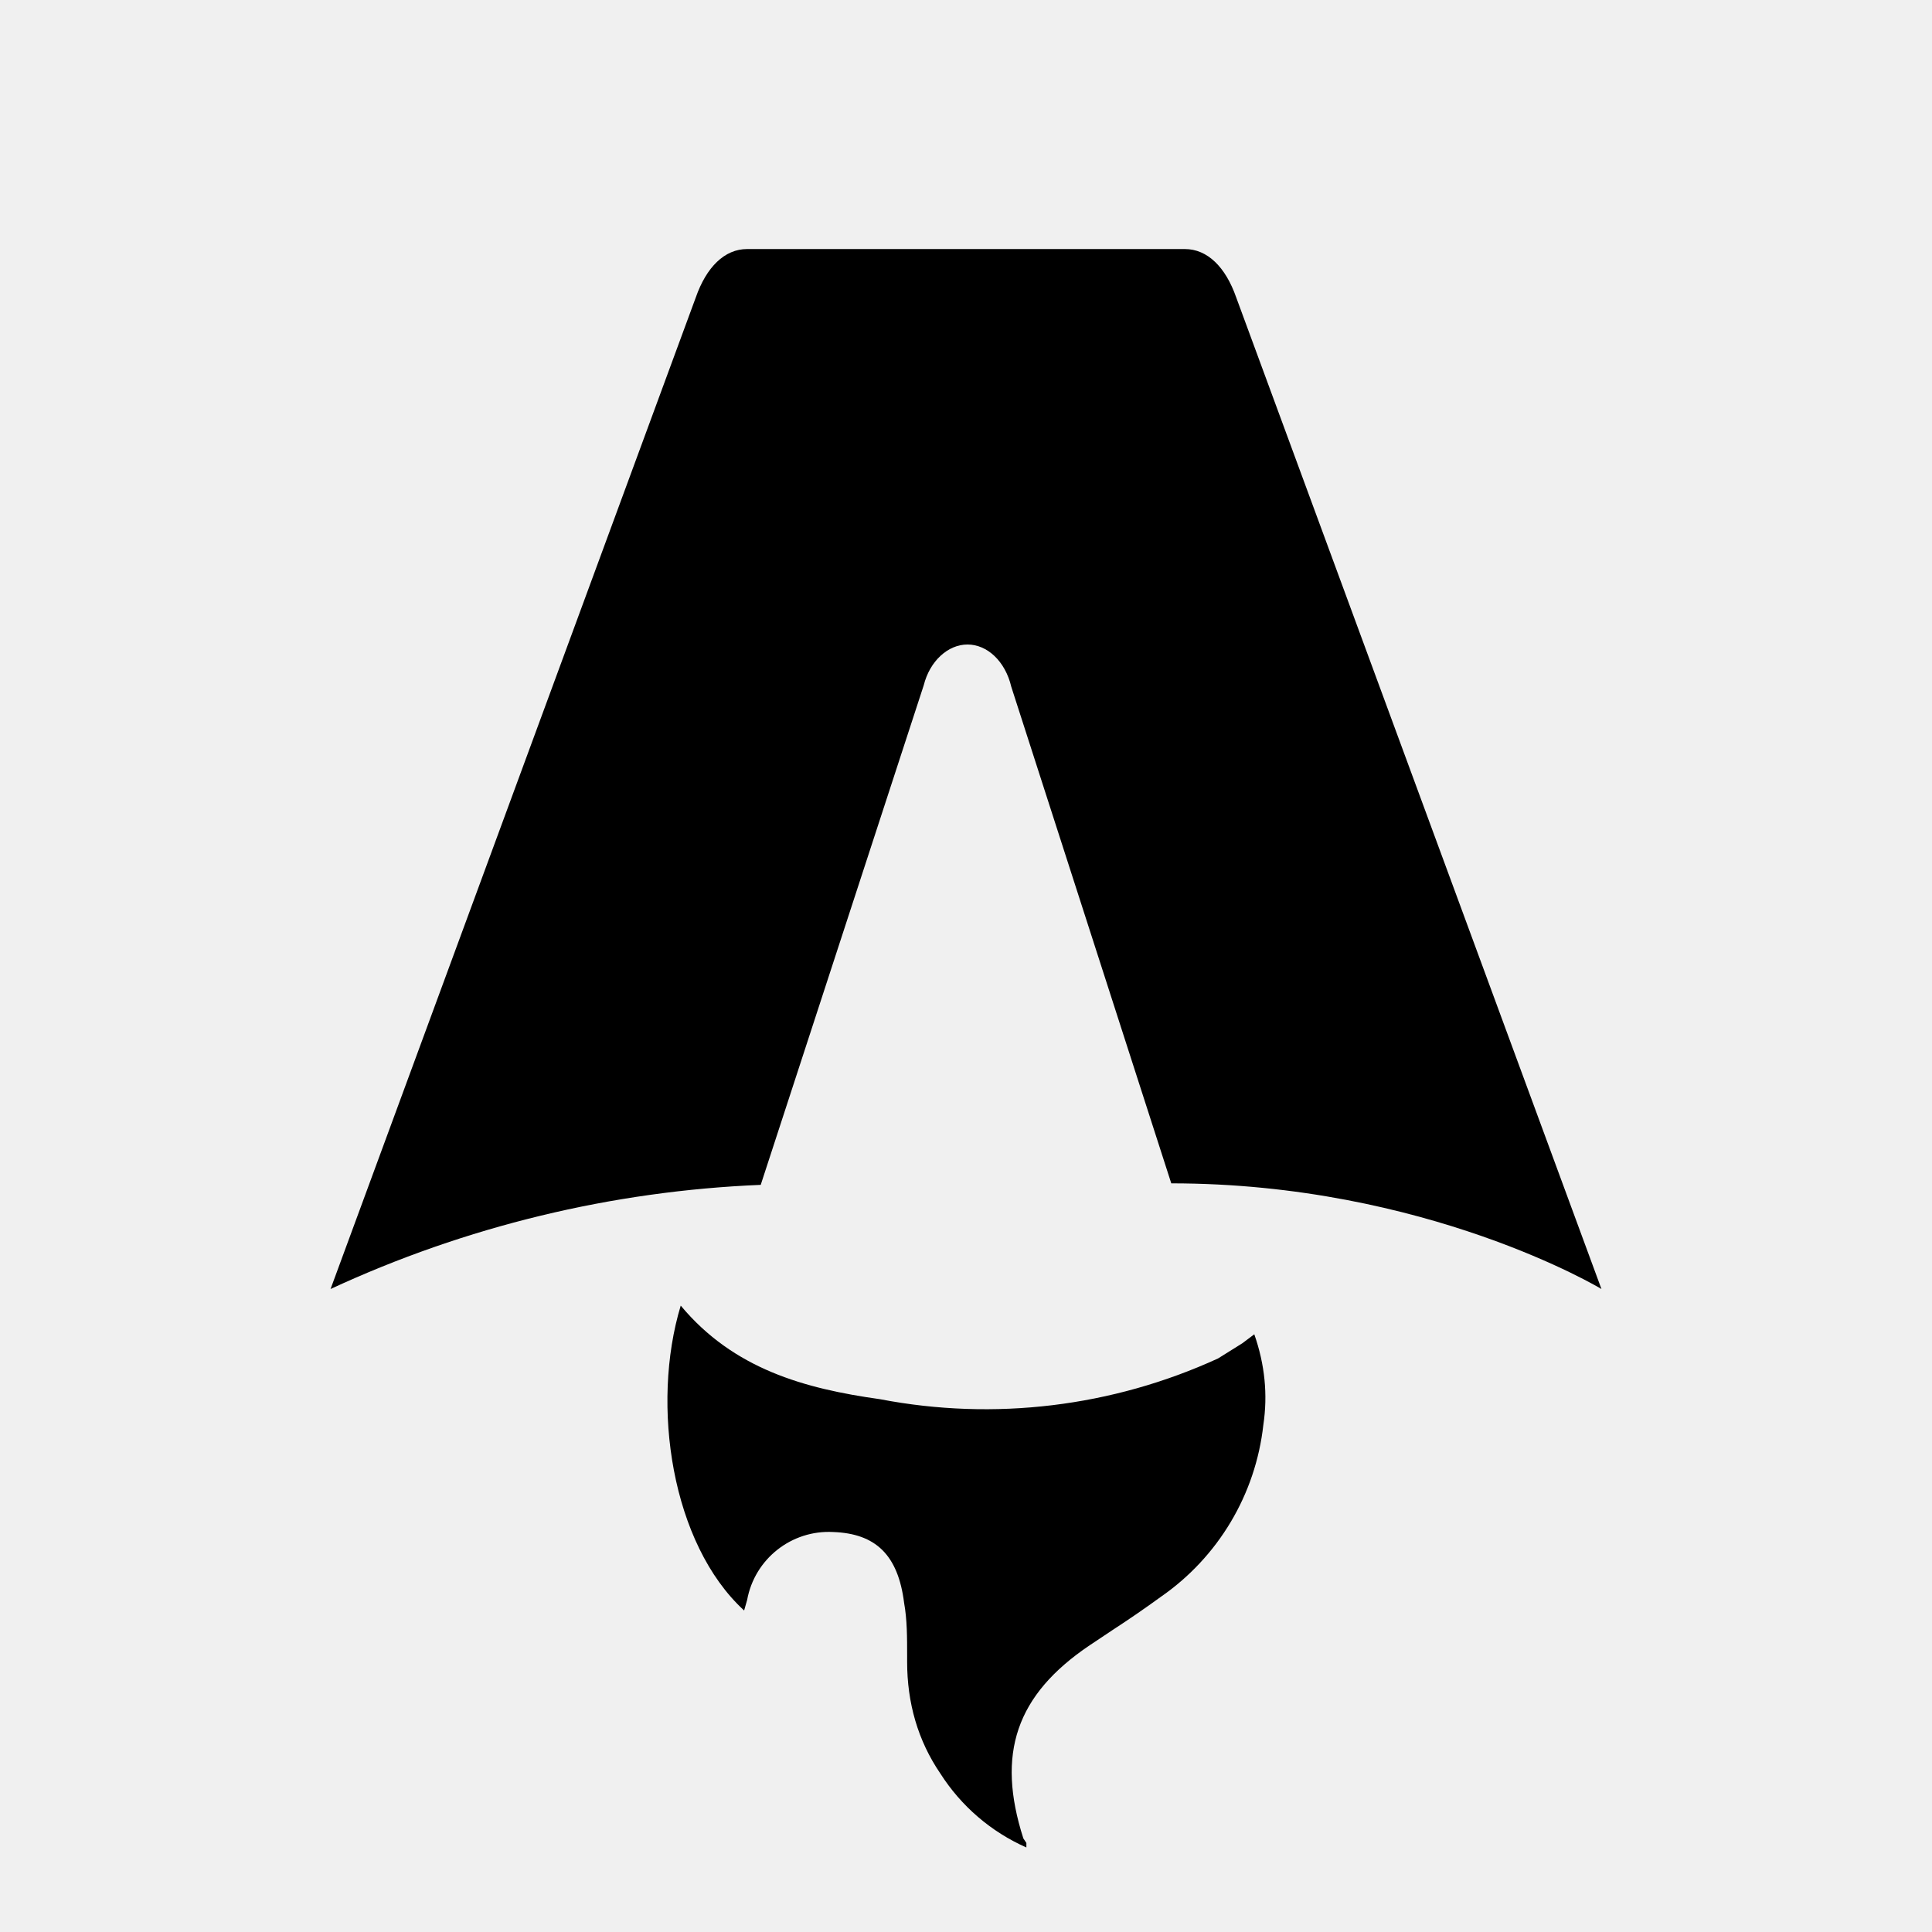
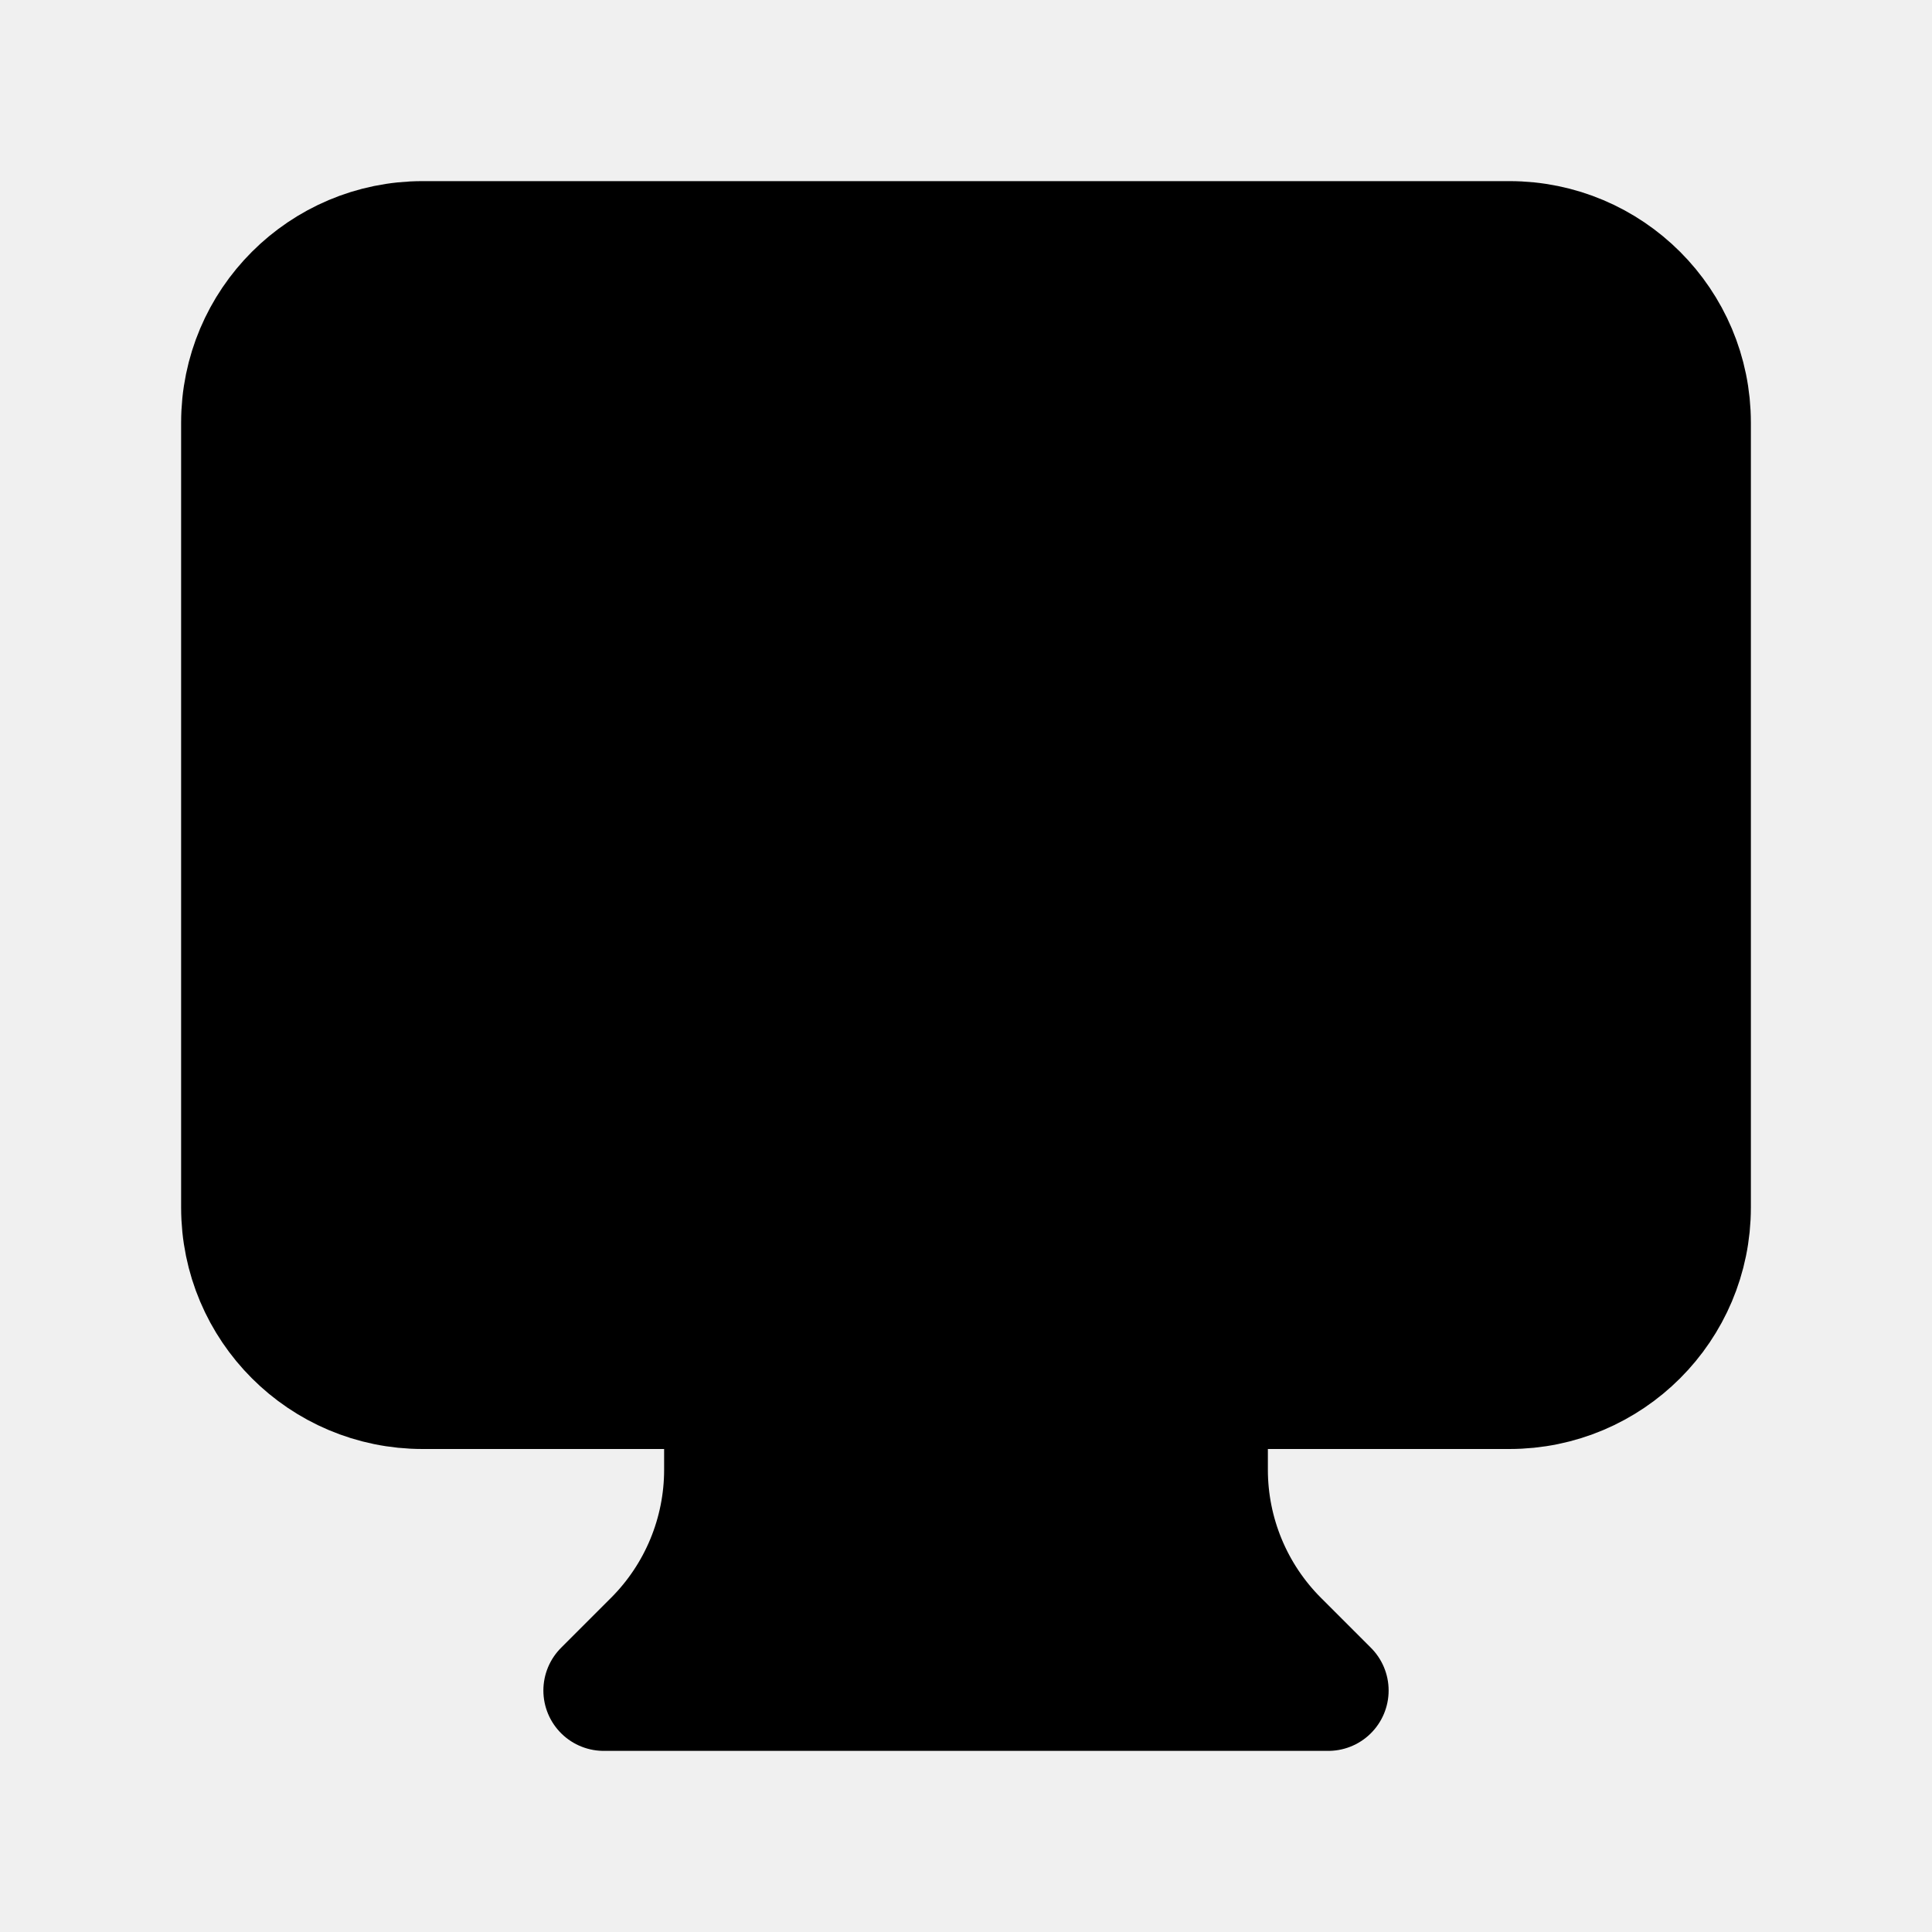
- <svg xmlns="http://www.w3.org/2000/svg" fill="none" viewBox="0 0 128 128">
-   <path d="M50.4 78.5a75.1 75.1 0 0 0-28.5 6.9l24.2-65.7c.7-2 1.9-3.2 3.4-3.2h29c1.5 0 2.7 1.2 3.4 3.2l24.2 65.7s-11.6-7-28.5-7L67 45.5c-.4-1.7-1.6-2.8-2.9-2.8-1.3 0-2.5 1.1-2.9 2.7L50.4 78.5Zm-1.1 28.2Zm-4.2-20.2c-2 6.6-.6 15.8 4.2 20.2a17.5 17.5 0 0 1 .2-.7 5.5 5.5 0 0 1 5.7-4.5c2.8.1 4.3 1.5 4.7 4.7.2 1.1.2 2.3.2 3.5v.4c0 2.7.7 5.2 2.2 7.4a13 13 0 0 0 5.7 4.9v-.3l-.2-.3c-1.8-5.6-.5-9.5 4.4-12.8l1.5-1a73 73 0 0 0 3.2-2.2 16 16 0 0 0 6.8-11.4c.3-2 .1-4-.6-6l-.8.6-1.6 1a37 37 0 0 1-22.4 2.7c-5-.7-9.7-2-13.2-6.2Z" />
+ <svg xmlns="http://www.w3.org/2000/svg" fill="none" viewBox="0 0 24 24" stroke-width="1.5" stroke="currentColor" class="w-6 h-6">
+   <path stroke-linecap="round" stroke-linejoin="round" d="M9 17.25v1.007a3 3 0 0 1-.879 2.122L7.5 21h9l-.621-.621A3 3 0 0 1 15 18.257V17.25m6-12V15a2.25 2.25 0 0 1-2.25 2.25H5.25A2.25 2.25 0 0 1 3 15V5.25m18 0A2.25 2.25 0 0 0 18.75 3H5.25A2.25 2.25 0 0 0 3 5.25m18 0V12a2.25 2.25 0 0 1-2.25 2.25H5.25A2.25 2.25 0 0 1 3 12V5.25" />
  <style>
        path { fill: #000; }
        @media (prefers-color-scheme: dark) {
            path { fill: #FFF; }
        }
    </style>
</svg>
